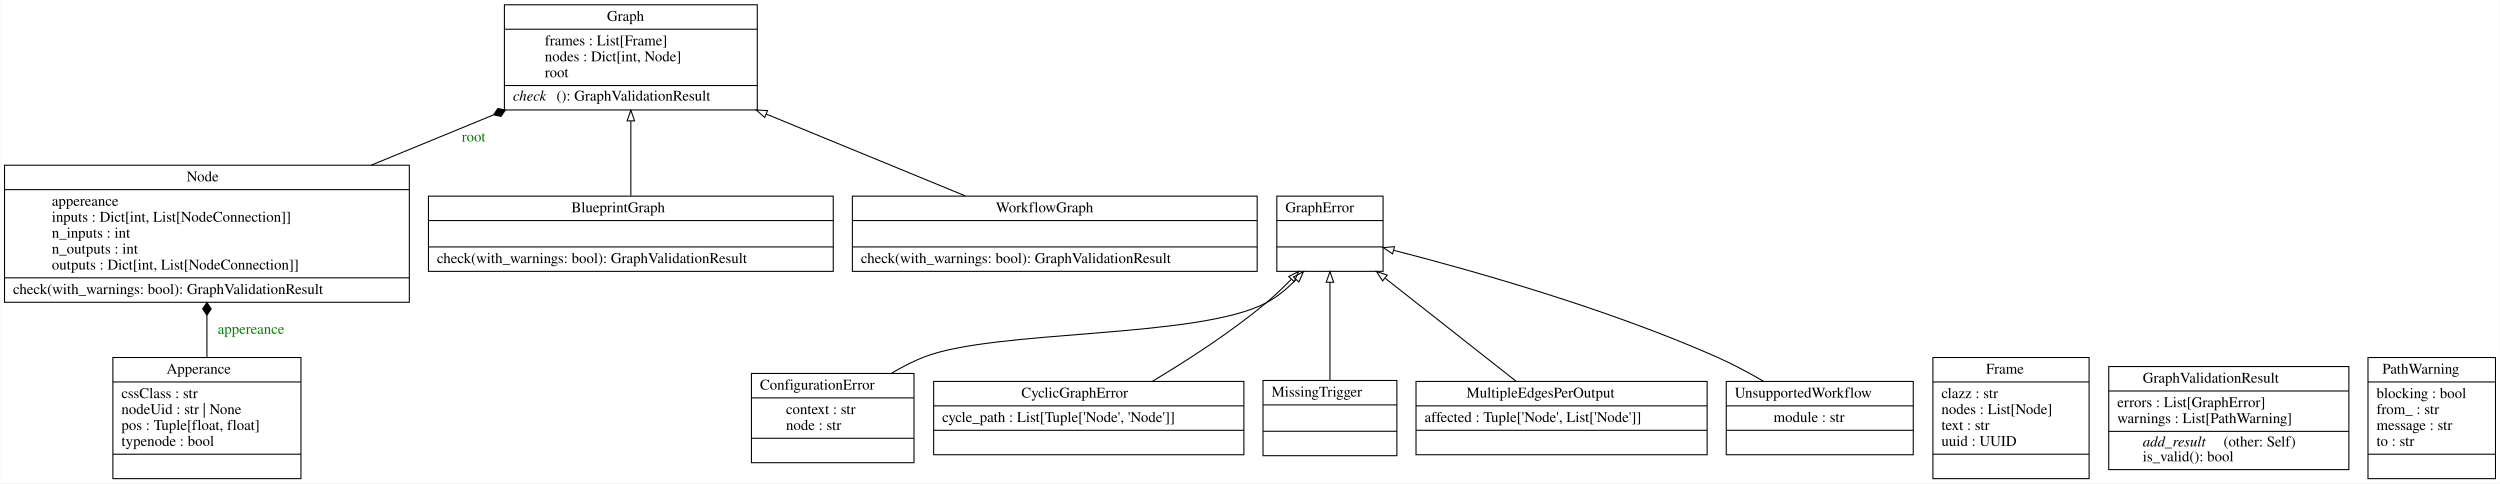
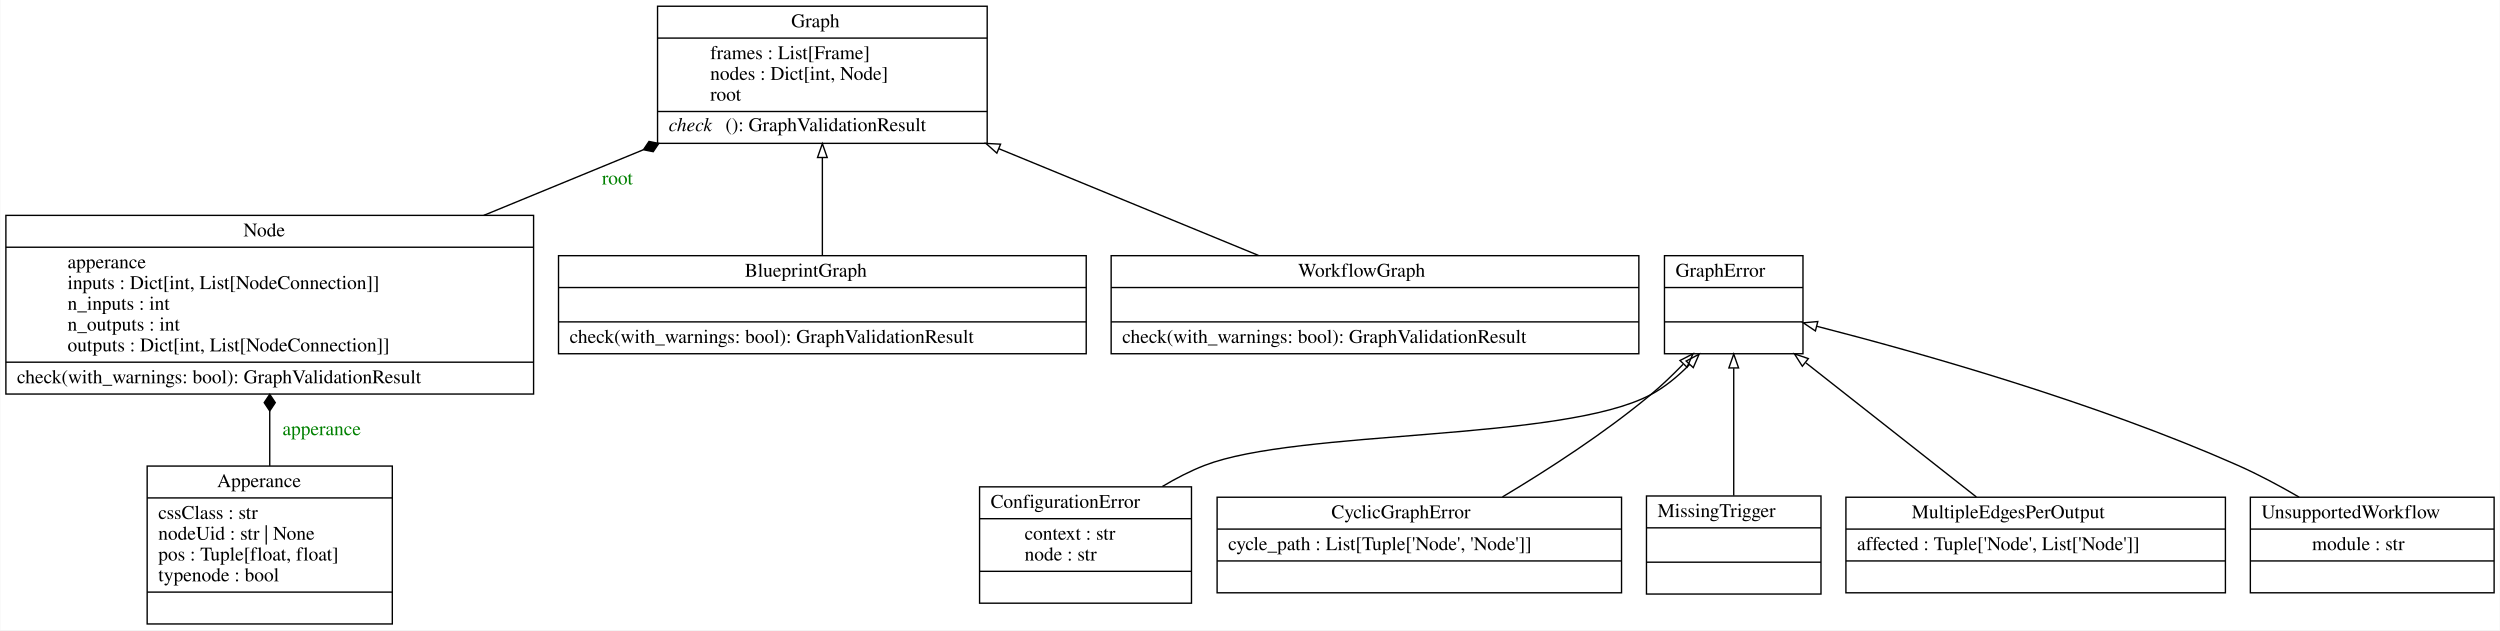
- <svg xmlns="http://www.w3.org/2000/svg" width="2353pt" height="455pt" viewBox="0.00 0.00 2352.50 455.00">
+ <svg xmlns="http://www.w3.org/2000/svg" width="1805pt" height="455pt" viewBox="0.00 0.00 1804.50 455.00">
  <g id="graph0" class="graph" transform="scale(1 1) rotate(0) translate(4 451)">
-     <polygon fill="white" stroke="transparent" points="-4,4 -4,-451 2348.5,-451 2348.5,4 -4,4" />
+     <polygon fill="white" stroke="transparent" points="-4,4 -4,-451 1800.5,-451 1800.5,4 -4,4" />
    <g id="node1" class="node">
      <polygon fill="none" stroke="black" points="102,-0.5 102,-114.5 279,-114.5 279,-0.5 102,-0.5" />
      <text text-anchor="start" x="152.5" y="-99.3" font-family="Times,serif" font-size="14.00">Apperance</text>
      <polyline fill="none" stroke="black" points="102,-91.5 279,-91.5 " />
      <text text-anchor="start" x="110" y="-76.3" font-family="Times,serif" font-size="14.00">cssClass : str</text>
      <text text-anchor="start" x="110" y="-61.3" font-family="Times,serif" font-size="14.00">nodeUid : str | None</text>
      <text text-anchor="start" x="110" y="-46.3" font-family="Times,serif" font-size="14.00">pos : Tuple[float, float]</text>
      <text text-anchor="start" x="110" y="-31.3" font-family="Times,serif" font-size="14.00">typenode : bool</text>
      <polyline fill="none" stroke="black" points="102,-23.5 279,-23.5 " />
      <text text-anchor="start" x="188" y="-8.3" font-family="Times,serif" font-size="14.00"> </text>
    </g>
-     <g id="node11" class="node">
+     <g id="node9" class="node">
      <polygon fill="none" stroke="black" points="0,-166.5 0,-295.5 381,-295.5 381,-166.5 0,-166.5" />
      <text text-anchor="start" x="171.5" y="-280.3" font-family="Times,serif" font-size="14.00">Node</text>
      <polyline fill="none" stroke="black" points="0,-272.5 381,-272.5 " />
-       <text text-anchor="start" x="44.5" y="-257.3" font-family="Times,serif" font-size="14.00">appereance</text>
+       <text text-anchor="start" x="44.5" y="-257.3" font-family="Times,serif" font-size="14.00">apperance</text>
      <text text-anchor="start" x="44.5" y="-242.3" font-family="Times,serif" font-size="14.00">inputs : Dict[int, List[NodeConnection]]</text>
      <text text-anchor="start" x="44.5" y="-227.3" font-family="Times,serif" font-size="14.00">n_inputs : int</text>
      <text text-anchor="start" x="44.5" y="-212.3" font-family="Times,serif" font-size="14.00">n_outputs : int</text>
      <text text-anchor="start" x="44.5" y="-197.3" font-family="Times,serif" font-size="14.00">outputs : Dict[int, List[NodeConnection]]</text>
      <polyline fill="none" stroke="black" points="0,-189.5 381,-189.5 " />
      <text text-anchor="start" x="8" y="-174.3" font-family="Times,serif" font-size="14.00">check(with_warnings: bool): GraphValidationResult</text>
    </g>
    <g id="edge8" class="edge">
      <path fill="none" stroke="black" d="M190.5,-114.66C190.5,-127.3 190.5,-140.91 190.5,-154.21" />
      <polygon fill="black" stroke="black" points="190.5,-154.29 194.5,-160.29 190.5,-166.29 186.5,-160.29 190.5,-154.29" />
-       <text text-anchor="middle" x="232" y="-136.8" font-family="Times,serif" font-size="14.00" fill="green">appereance</text>
+       <text text-anchor="middle" x="228" y="-136.8" font-family="Times,serif" font-size="14.00" fill="green">apperance</text>
    </g>
    <g id="node2" class="node">
      <polygon fill="none" stroke="black" points="399,-195.6 399,-266.4 780,-266.4 780,-195.6 399,-195.6" />
      <text text-anchor="start" x="533.5" y="-251.2" font-family="Times,serif" font-size="14.00">BlueprintGraph</text>
      <polyline fill="none" stroke="black" points="399,-243.4 780,-243.4 " />
      <polyline fill="none" stroke="black" points="399,-218.6 780,-218.6 " />
      <text text-anchor="start" x="407" y="-203.4" font-family="Times,serif" font-size="14.00">check(with_warnings: bool): GraphValidationResult</text>
    </g>
-     <g id="node6" class="node">
+     <g id="node5" class="node">
      <polygon fill="none" stroke="black" points="470.5,-347.5 470.5,-446.5 708.5,-446.5 708.5,-347.5 470.5,-347.5" />
      <text text-anchor="start" x="567" y="-431.3" font-family="Times,serif" font-size="14.00">Graph</text>
      <polyline fill="none" stroke="black" points="470.5,-423.5 708.5,-423.5 " />
      <text text-anchor="start" x="508.5" y="-408.3" font-family="Times,serif" font-size="14.00">frames : List[Frame]</text>
      <text text-anchor="start" x="508.5" y="-393.3" font-family="Times,serif" font-size="14.00">nodes : Dict[int, Node]</text>
      <text text-anchor="start" x="508.5" y="-378.3" font-family="Times,serif" font-size="14.00">root</text>
      <polyline fill="none" stroke="black" points="470.5,-370.5 708.5,-370.5 " />
      <text text-anchor="start" x="478.5" y="-356.3" font-family="Times,serif" font-style="italic" font-size="14.00">check</text>
      <text text-anchor="start" x="519.5" y="-356.3" font-family="Times,serif" font-size="14.00">(): GraphValidationResult</text>
    </g>
    <g id="edge1" class="edge">
      <path fill="none" stroke="black" d="M589.5,-266.78C589.5,-287.17 589.5,-313.48 589.5,-337.03" />
      <polygon fill="none" stroke="black" points="586,-337.27 589.5,-347.27 593,-337.27 586,-337.27" />
    </g>
    <g id="node3" class="node">
      <polygon fill="none" stroke="black" points="703,-15.5 703,-99.5 856,-99.5 856,-15.5 703,-15.5" />
      <text text-anchor="start" x="711" y="-84.3" font-family="Times,serif" font-size="14.00">ConfigurationError</text>
      <polyline fill="none" stroke="black" points="703,-76.5 856,-76.5 " />
      <text text-anchor="start" x="735.5" y="-61.3" font-family="Times,serif" font-size="14.00">context : str</text>
      <text text-anchor="start" x="735.5" y="-46.3" font-family="Times,serif" font-size="14.00">node : str</text>
      <polyline fill="none" stroke="black" points="703,-38.5 856,-38.5 " />
      <text text-anchor="start" x="777" y="-23.3" font-family="Times,serif" font-size="14.00"> </text>
    </g>
-     <g id="node7" class="node">
+     <g id="node6" class="node">
      <polygon fill="none" stroke="black" points="1197.5,-195.6 1197.5,-266.4 1297.5,-266.4 1297.5,-195.6 1197.5,-195.6" />
      <text text-anchor="start" x="1205.5" y="-251.2" font-family="Times,serif" font-size="14.00">GraphError</text>
      <polyline fill="none" stroke="black" points="1197.5,-243.4 1297.5,-243.4 " />
      <polyline fill="none" stroke="black" points="1197.5,-218.6 1297.5,-218.6 " />
      <text text-anchor="start" x="1245" y="-203.4" font-family="Times,serif" font-size="14.00"> </text>
    </g>
    <g id="edge2" class="edge">
      <path fill="none" stroke="black" d="M835.01,-99.78C844.8,-105.63 855.17,-111 865.5,-115 933.07,-141.14 1123.49,-132.07 1187.5,-166 1197.8,-171.46 1207.31,-179.38 1215.58,-187.8" />
      <polygon fill="none" stroke="black" points="1213.15,-190.32 1222.51,-195.28 1218.28,-185.57 1213.15,-190.32" />
    </g>
    <g id="node4" class="node">
      <polygon fill="none" stroke="black" points="874.5,-23 874.5,-92 1166.5,-92 1166.5,-23 874.5,-23" />
      <text text-anchor="start" x="957" y="-76.8" font-family="Times,serif" font-size="14.00">CyclicGraphError</text>
      <polyline fill="none" stroke="black" points="874.5,-69 1166.5,-69 " />
      <text text-anchor="start" x="882.5" y="-53.8" font-family="Times,serif" font-size="14.00">cycle_path : List[Tuple['Node', 'Node']]</text>
      <polyline fill="none" stroke="black" points="874.5,-46 1166.5,-46 " />
      <text text-anchor="start" x="1018" y="-30.8" font-family="Times,serif" font-size="14.00"> </text>
    </g>
    <g id="edge3" class="edge">
      <path fill="none" stroke="black" d="M1080.53,-92.23C1113.47,-111.92 1154.26,-138.3 1187.5,-166 1195.49,-172.65 1203.48,-180.31 1210.9,-187.96" />
      <polygon fill="none" stroke="black" points="1208.7,-190.72 1218.12,-195.57 1213.78,-185.91 1208.7,-190.72" />
    </g>
-     <g id="node5" class="node">
-       <polygon fill="none" stroke="black" points="1815,-0.5 1815,-114.5 1962,-114.5 1962,-0.5 1815,-0.5" />
-       <text text-anchor="start" x="1865" y="-99.3" font-family="Times,serif" font-size="14.00">Frame</text>
-       <polyline fill="none" stroke="black" points="1815,-91.5 1962,-91.5 " />
-       <text text-anchor="start" x="1823" y="-76.3" font-family="Times,serif" font-size="14.00">clazz : str</text>
-       <text text-anchor="start" x="1823" y="-61.3" font-family="Times,serif" font-size="14.00">nodes : List[Node]</text>
-       <text text-anchor="start" x="1823" y="-46.3" font-family="Times,serif" font-size="14.00">text : str</text>
-       <text text-anchor="start" x="1823" y="-31.3" font-family="Times,serif" font-size="14.00">uuid : UUID</text>
-       <polyline fill="none" stroke="black" points="1815,-23.5 1962,-23.5 " />
-       <text text-anchor="start" x="1886" y="-8.3" font-family="Times,serif" font-size="14.00"> </text>
-     </g>
-     <g id="node8" class="node">
-       <polygon fill="none" stroke="black" points="1980.5,-9 1980.5,-106 2206.5,-106 2206.5,-9 1980.5,-9" />
-       <text text-anchor="start" x="2012.5" y="-90.8" font-family="Times,serif" font-size="14.00">GraphValidationResult</text>
-       <polyline fill="none" stroke="black" points="1980.5,-83 2206.5,-83 " />
-       <text text-anchor="start" x="1988.5" y="-67.8" font-family="Times,serif" font-size="14.00">errors : List[GraphError]</text>
-       <text text-anchor="start" x="1988.5" y="-52.8" font-family="Times,serif" font-size="14.00">warnings : List[PathWarning]</text>
-       <polyline fill="none" stroke="black" points="1980.5,-45 2206.5,-45 " />
-       <text text-anchor="start" x="2012.5" y="-30.8" font-family="Times,serif" font-style="italic" font-size="14.00">add_result</text>
-       <text text-anchor="start" x="2088.5" y="-30.8" font-family="Times,serif" font-size="14.00">(other: Self)</text>
-       <text text-anchor="start" x="2012.5" y="-16.8" font-family="Times,serif" font-size="14.00">is_valid(): bool</text>
-     </g>
-     <g id="node9" class="node">
+     <g id="node7" class="node">
      <polygon fill="none" stroke="black" points="1184.5,-22.1 1184.5,-92.9 1310.5,-92.9 1310.5,-22.1 1184.5,-22.1" />
      <text text-anchor="start" x="1192.5" y="-77.7" font-family="Times,serif" font-size="14.00">MissingTrigger</text>
      <polyline fill="none" stroke="black" points="1184.5,-69.9 1310.5,-69.9 " />
      <polyline fill="none" stroke="black" points="1184.5,-45.1 1310.5,-45.1 " />
      <text text-anchor="start" x="1245" y="-29.9" font-family="Times,serif" font-size="14.00"> </text>
    </g>
    <g id="edge4" class="edge">
      <path fill="none" stroke="black" d="M1247.5,-93.21C1247.5,-119.71 1247.5,-156.43 1247.5,-185.16" />
      <polygon fill="none" stroke="black" points="1244,-185.35 1247.5,-195.35 1251,-185.35 1244,-185.35" />
    </g>
-     <g id="node10" class="node">
+     <g id="node8" class="node">
      <polygon fill="none" stroke="black" points="1328.5,-23 1328.5,-92 1602.5,-92 1602.5,-23 1328.5,-23" />
      <text text-anchor="start" x="1376" y="-76.8" font-family="Times,serif" font-size="14.00">MultipleEdgesPerOutput</text>
      <polyline fill="none" stroke="black" points="1328.5,-69 1602.5,-69 " />
      <text text-anchor="start" x="1336.5" y="-53.8" font-family="Times,serif" font-size="14.00">affected : Tuple['Node', List['Node']]</text>
      <polyline fill="none" stroke="black" points="1328.5,-46 1602.5,-46 " />
      <text text-anchor="start" x="1463" y="-30.8" font-family="Times,serif" font-size="14.00"> </text>
    </g>
    <g id="edge5" class="edge">
      <path fill="none" stroke="black" d="M1422.69,-92.18C1387.41,-119.93 1337.25,-159.39 1299.64,-188.98" />
      <polygon fill="none" stroke="black" points="1297.03,-186.58 1291.33,-195.52 1301.36,-192.09 1297.03,-186.58" />
    </g>
    <g id="edge9" class="edge">
      <path fill="none" stroke="black" d="M345.05,-295.52C383.09,-311.16 423.42,-327.74 460.13,-342.83" />
      <polygon fill="black" stroke="black" points="460.3,-342.9 467.37,-341.48 471.4,-347.46 464.33,-348.88 460.3,-342.9" />
      <text text-anchor="middle" x="441.5" y="-317.8" font-family="Times,serif" font-size="14.00" fill="green">root</text>
    </g>
-     <g id="node12" class="node">
-       <polygon fill="none" stroke="black" points="2224.5,-0.5 2224.5,-114.5 2344.5,-114.5 2344.5,-0.5 2224.5,-0.5" />
-       <text text-anchor="start" x="2238" y="-99.3" font-family="Times,serif" font-size="14.00">PathWarning</text>
-       <polyline fill="none" stroke="black" points="2224.5,-91.5 2344.5,-91.5 " />
-       <text text-anchor="start" x="2232.5" y="-76.3" font-family="Times,serif" font-size="14.00">blocking : bool</text>
-       <text text-anchor="start" x="2232.5" y="-61.3" font-family="Times,serif" font-size="14.00">from_ : str</text>
-       <text text-anchor="start" x="2232.5" y="-46.3" font-family="Times,serif" font-size="14.00">message : str</text>
-       <text text-anchor="start" x="2232.5" y="-31.3" font-family="Times,serif" font-size="14.00">to : str</text>
-       <polyline fill="none" stroke="black" points="2224.5,-23.5 2344.5,-23.5 " />
-       <text text-anchor="start" x="2282" y="-8.3" font-family="Times,serif" font-size="14.00"> </text>
-     </g>
-     <g id="node13" class="node">
+     <g id="node10" class="node">
      <polygon fill="none" stroke="black" points="1620.5,-23 1620.5,-92 1796.5,-92 1796.5,-23 1620.5,-23" />
      <text text-anchor="start" x="1628.5" y="-76.8" font-family="Times,serif" font-size="14.00">UnsupportedWorkflow</text>
      <polyline fill="none" stroke="black" points="1620.5,-69 1796.5,-69 " />
      <text text-anchor="start" x="1665" y="-53.8" font-family="Times,serif" font-size="14.00">module : str</text>
      <polyline fill="none" stroke="black" points="1620.5,-46 1796.5,-46 " />
      <text text-anchor="start" x="1706" y="-30.8" font-family="Times,serif" font-size="14.00"> </text>
    </g>
    <g id="edge6" class="edge">
      <path fill="none" stroke="black" d="M1655.74,-92.06C1641.69,-100.21 1626.29,-108.45 1611.5,-115 1508.19,-160.73 1381.05,-196.55 1307.63,-215.38" />
      <polygon fill="none" stroke="black" points="1306.47,-212.07 1297.64,-217.93 1308.19,-218.85 1306.47,-212.07" />
    </g>
-     <g id="node14" class="node">
+     <g id="node11" class="node">
      <polygon fill="none" stroke="black" points="798,-195.6 798,-266.4 1179,-266.4 1179,-195.6 798,-195.6" />
      <text text-anchor="start" x="933" y="-251.2" font-family="Times,serif" font-size="14.00">WorkflowGraph</text>
      <polyline fill="none" stroke="black" points="798,-243.4 1179,-243.4 " />
      <polyline fill="none" stroke="black" points="798,-218.6 1179,-218.6 " />
      <text text-anchor="start" x="806" y="-203.4" font-family="Times,serif" font-size="14.00">check(with_warnings: bool): GraphValidationResult</text>
    </g>
    <g id="edge7" class="edge">
      <path fill="none" stroke="black" d="M904.37,-266.58C850,-288.93 778.22,-318.43 716.92,-343.63" />
      <polygon fill="none" stroke="black" points="715.48,-340.43 707.57,-347.47 718.15,-346.91 715.48,-340.43" />
    </g>
  </g>
</svg>
